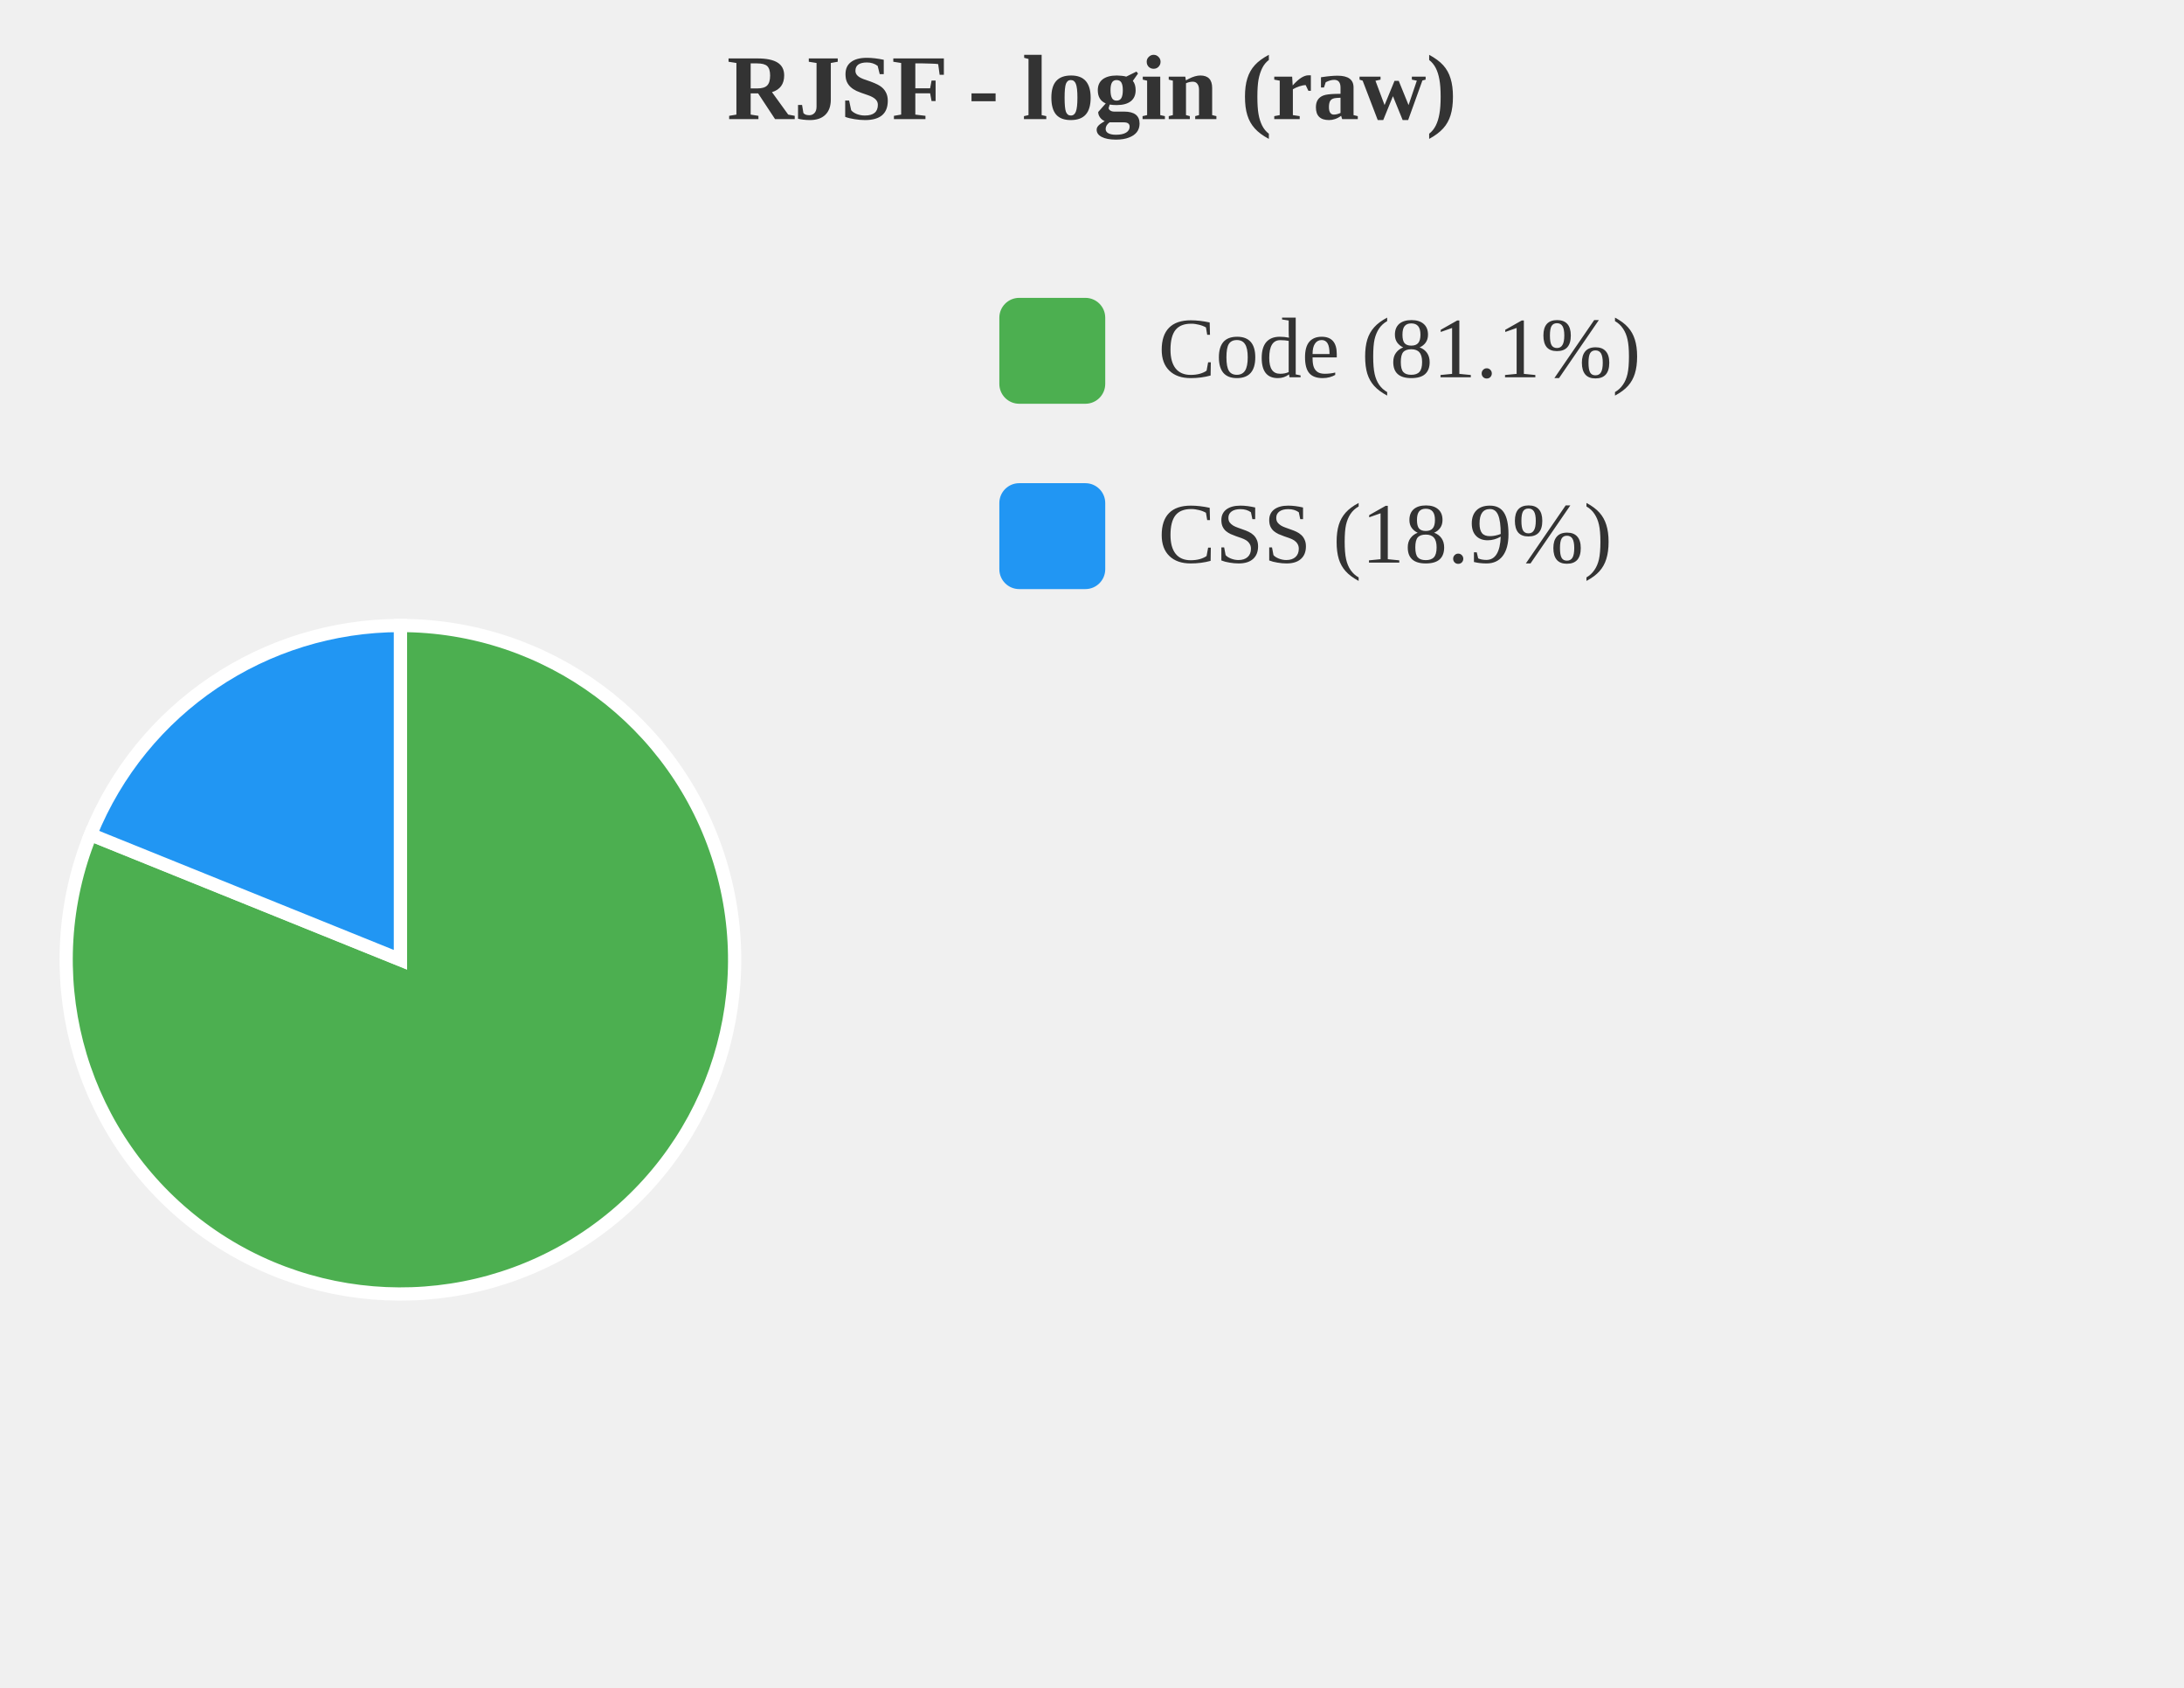
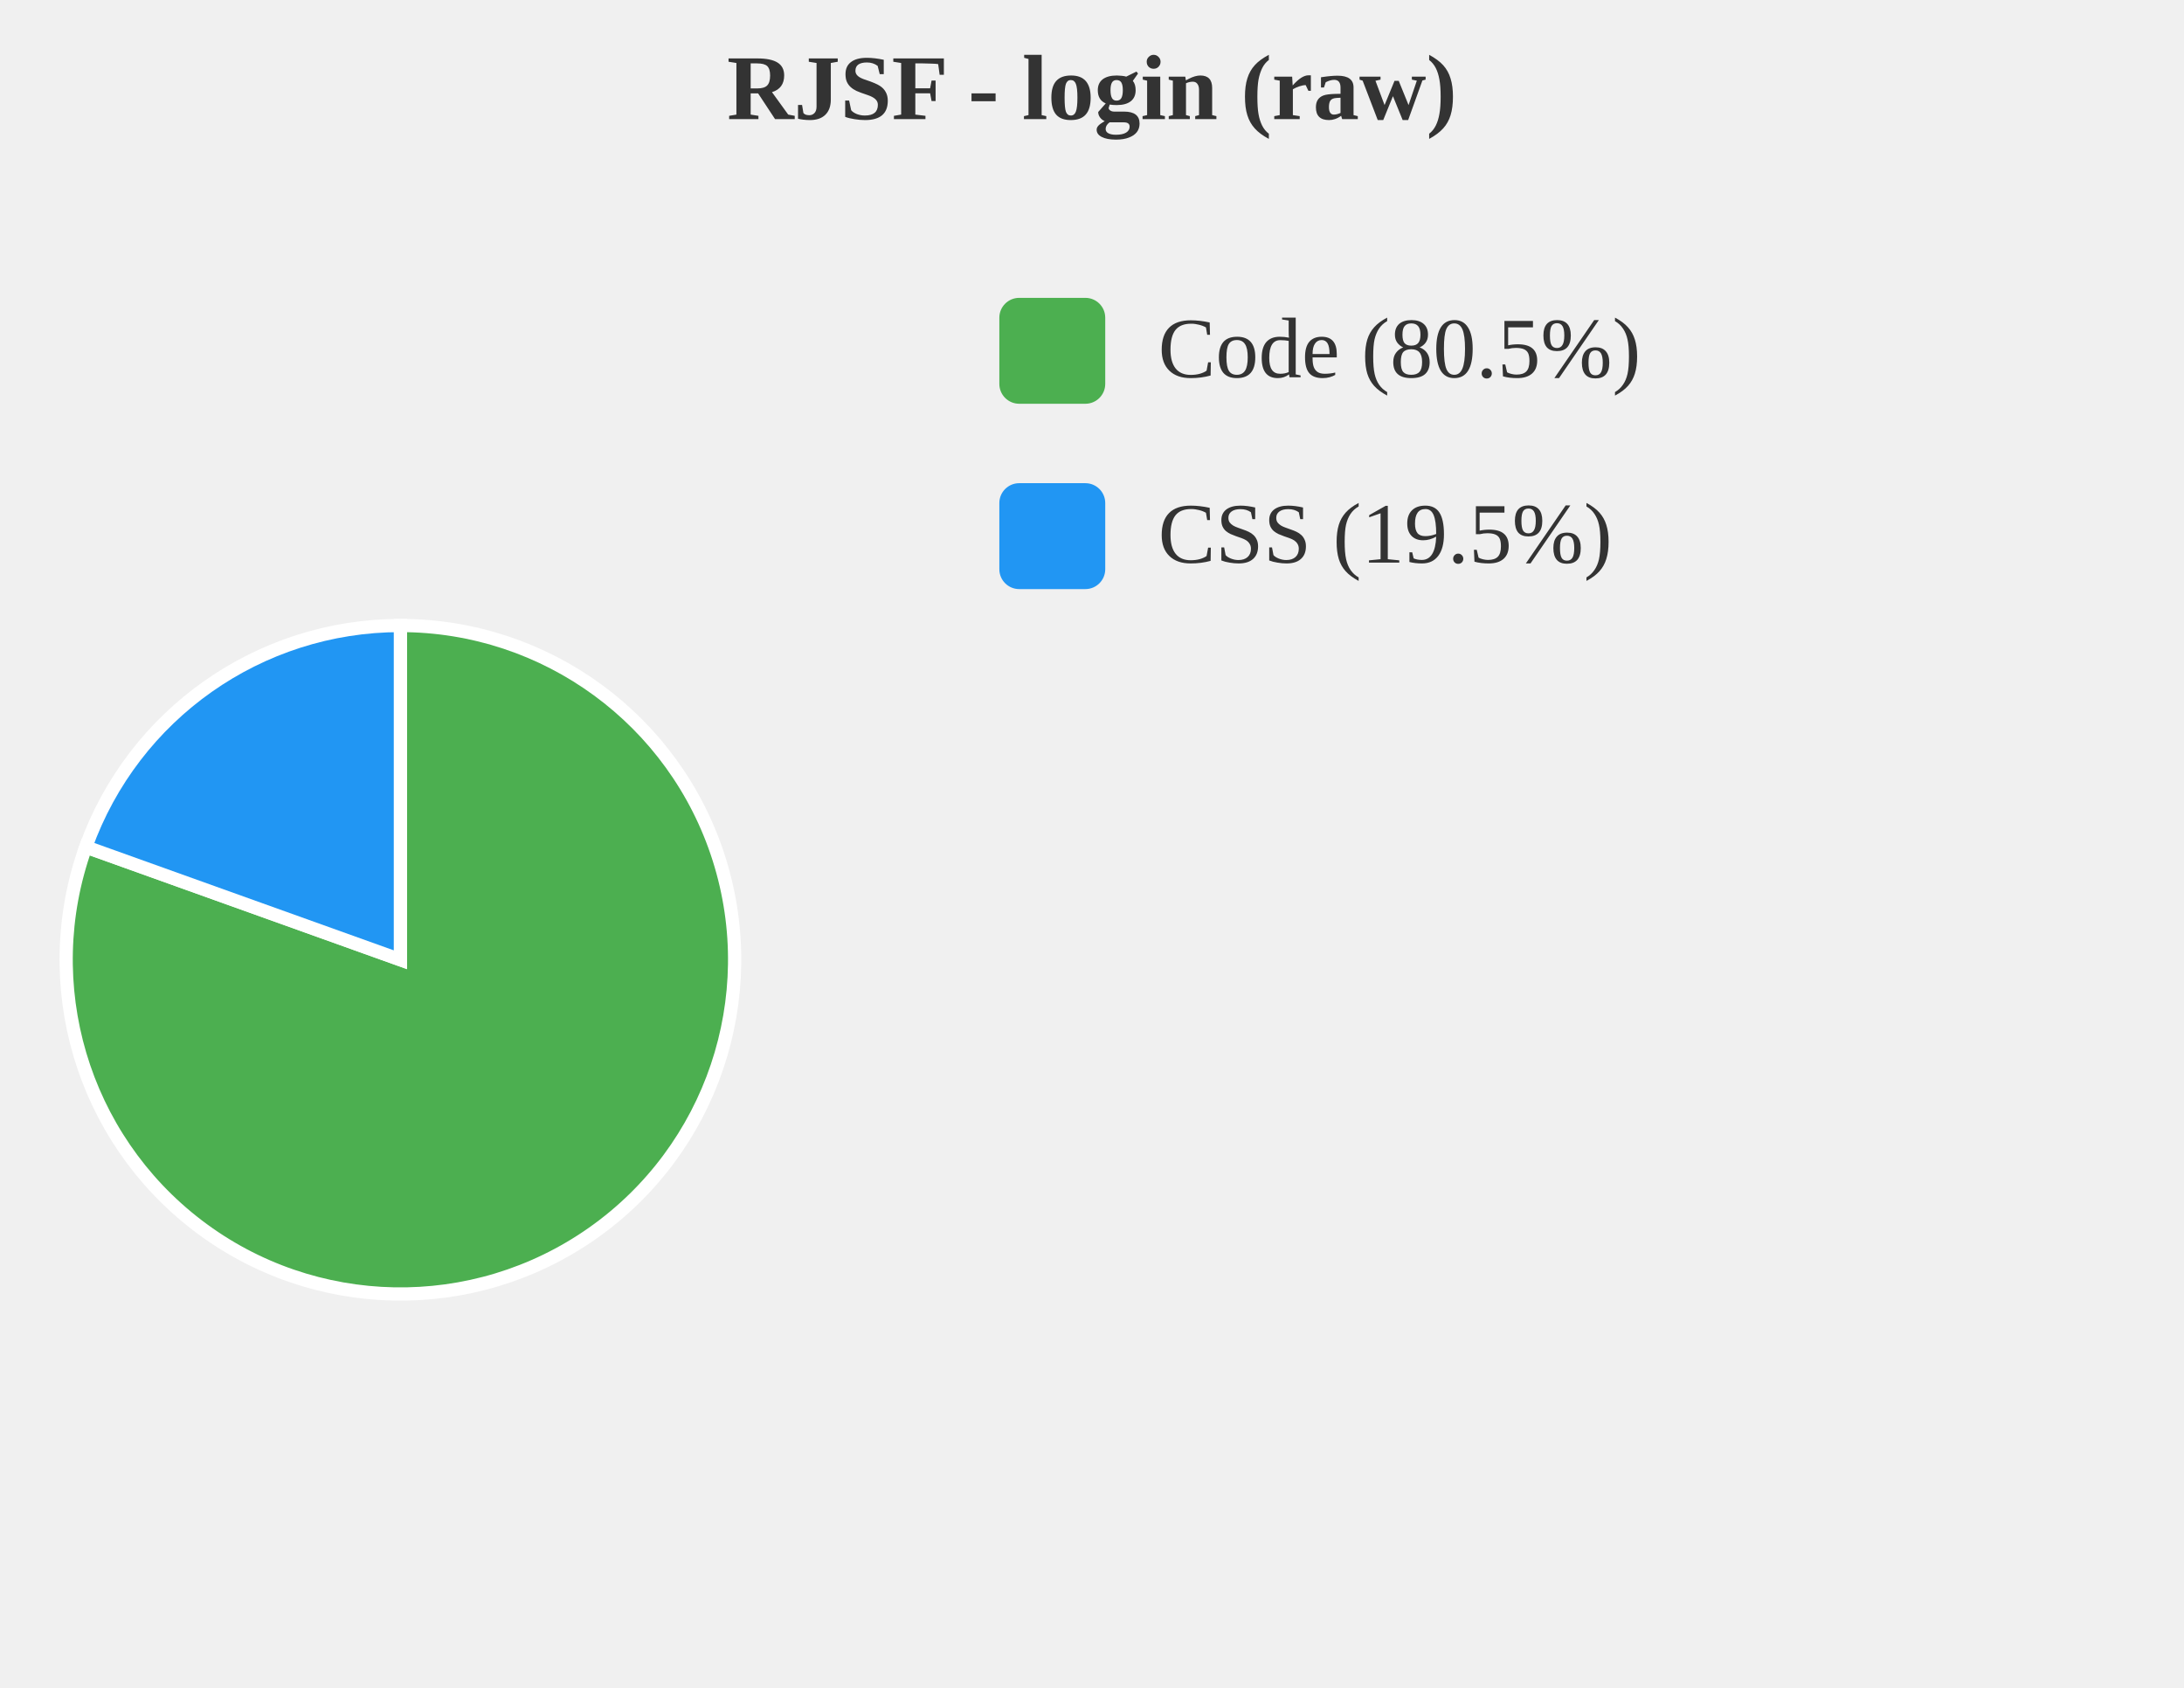
<svg xmlns="http://www.w3.org/2000/svg" width="330" height="255" viewBox="0 0 330 255">
  <text x="165" y="18" text-anchor="middle" font-size="14" font-weight="600" fill="#333">RJSF - login (raw)</text>
-   <path d="M 60.5 145 L 60.5 94.5 A 50.5 50.5 0 1 1 13.678 126.081 Z" fill="#4CAF50" stroke="#fff" stroke-width="2" />
-   <path d="M 60.5 145 L 13.678 126.081 A 50.5 50.5 0 0 1 60.5 94.5 Z" fill="#2196F3" stroke="#fff" stroke-width="2" />
+   <path d="M 60.5 145 L 60.5 94.5 A 50.5 50.5 0 1 1 12.963 127.957 Z" fill="#4CAF50" stroke="#fff" stroke-width="2" />
+   <path d="M 60.5 145 L 12.963 127.957 A 50.5 50.5 0 0 1 60.5 94.5 Z" fill="#2196F3" stroke="#fff" stroke-width="2" />
  <g>
    <rect x="151" y="45" width="16" height="16" fill="#4CAF50" rx="3" />
-     <text x="175" y="57" font-size="13" fill="#333">Code (81.1%)</text>
+     <text x="175" y="57" font-size="13" fill="#333">Code (80.5%)</text>
  </g>
  <g>
    <rect x="151" y="73" width="16" height="16" fill="#2196F3" rx="3" />
-     <text x="175" y="85" font-size="13" fill="#333">CSS (18.9%)</text>
+     <text x="175" y="85" font-size="13" fill="#333">CSS (19.5%)</text>
  </g>
</svg>
